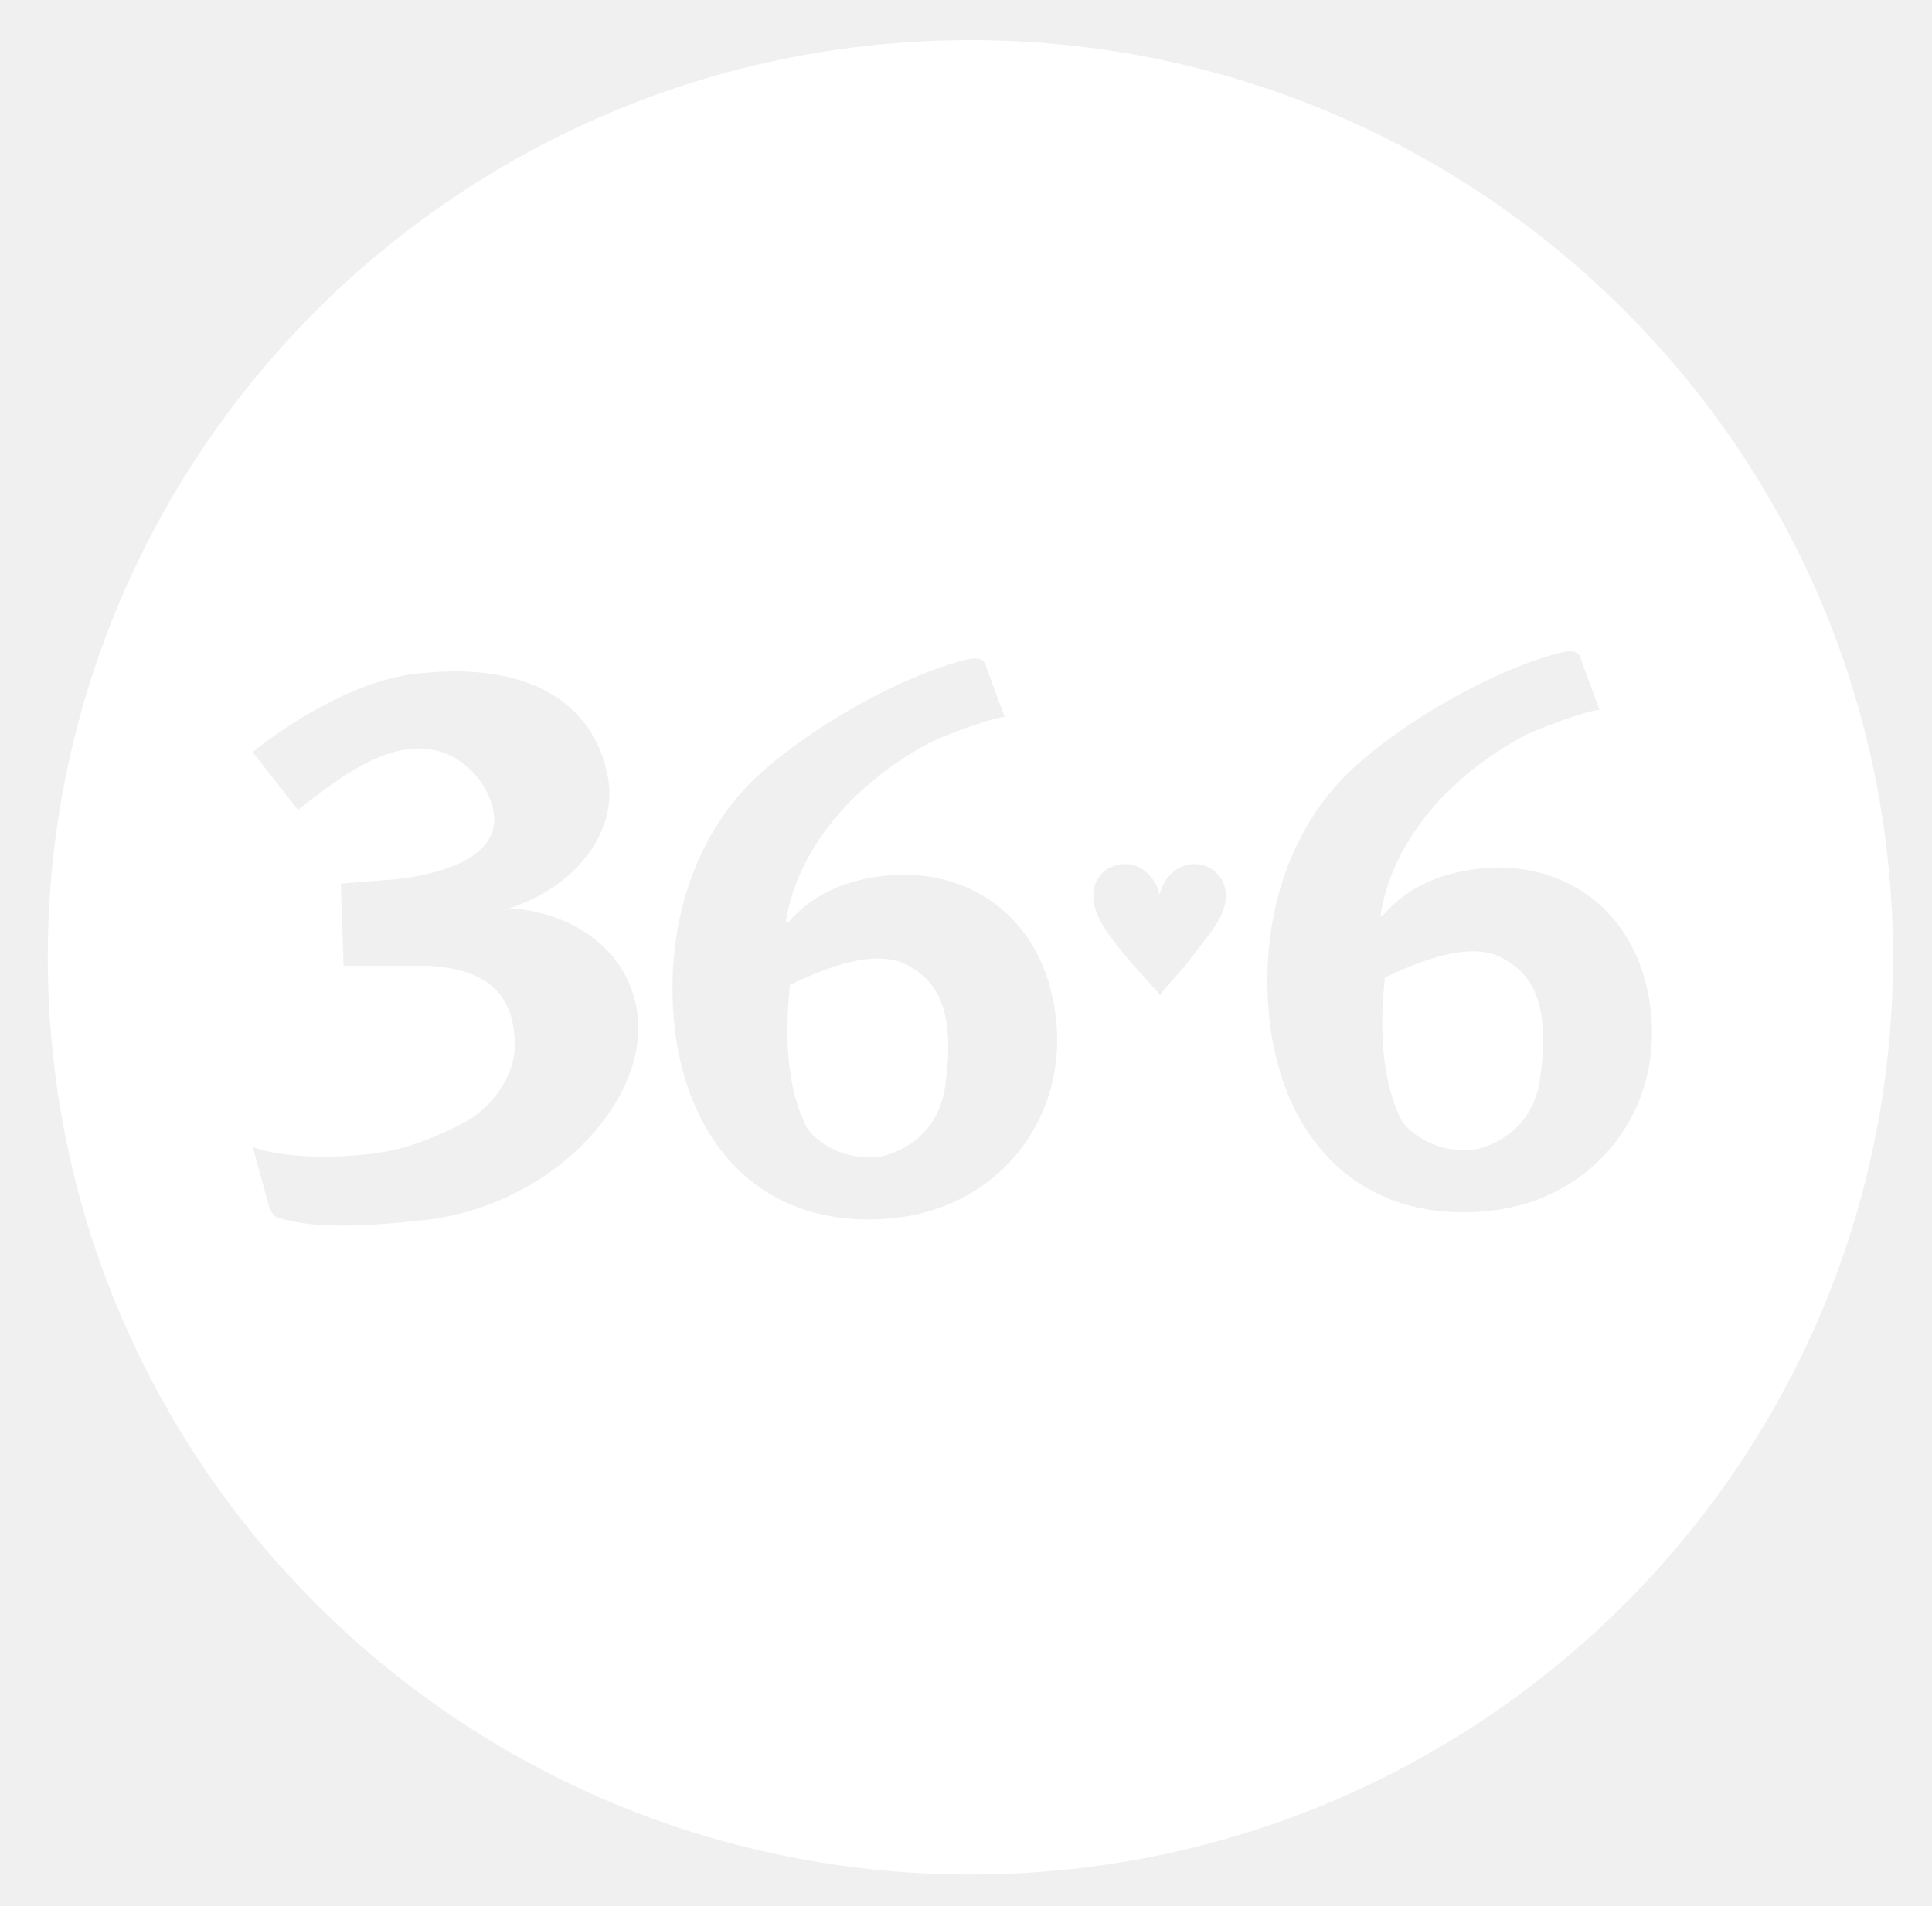
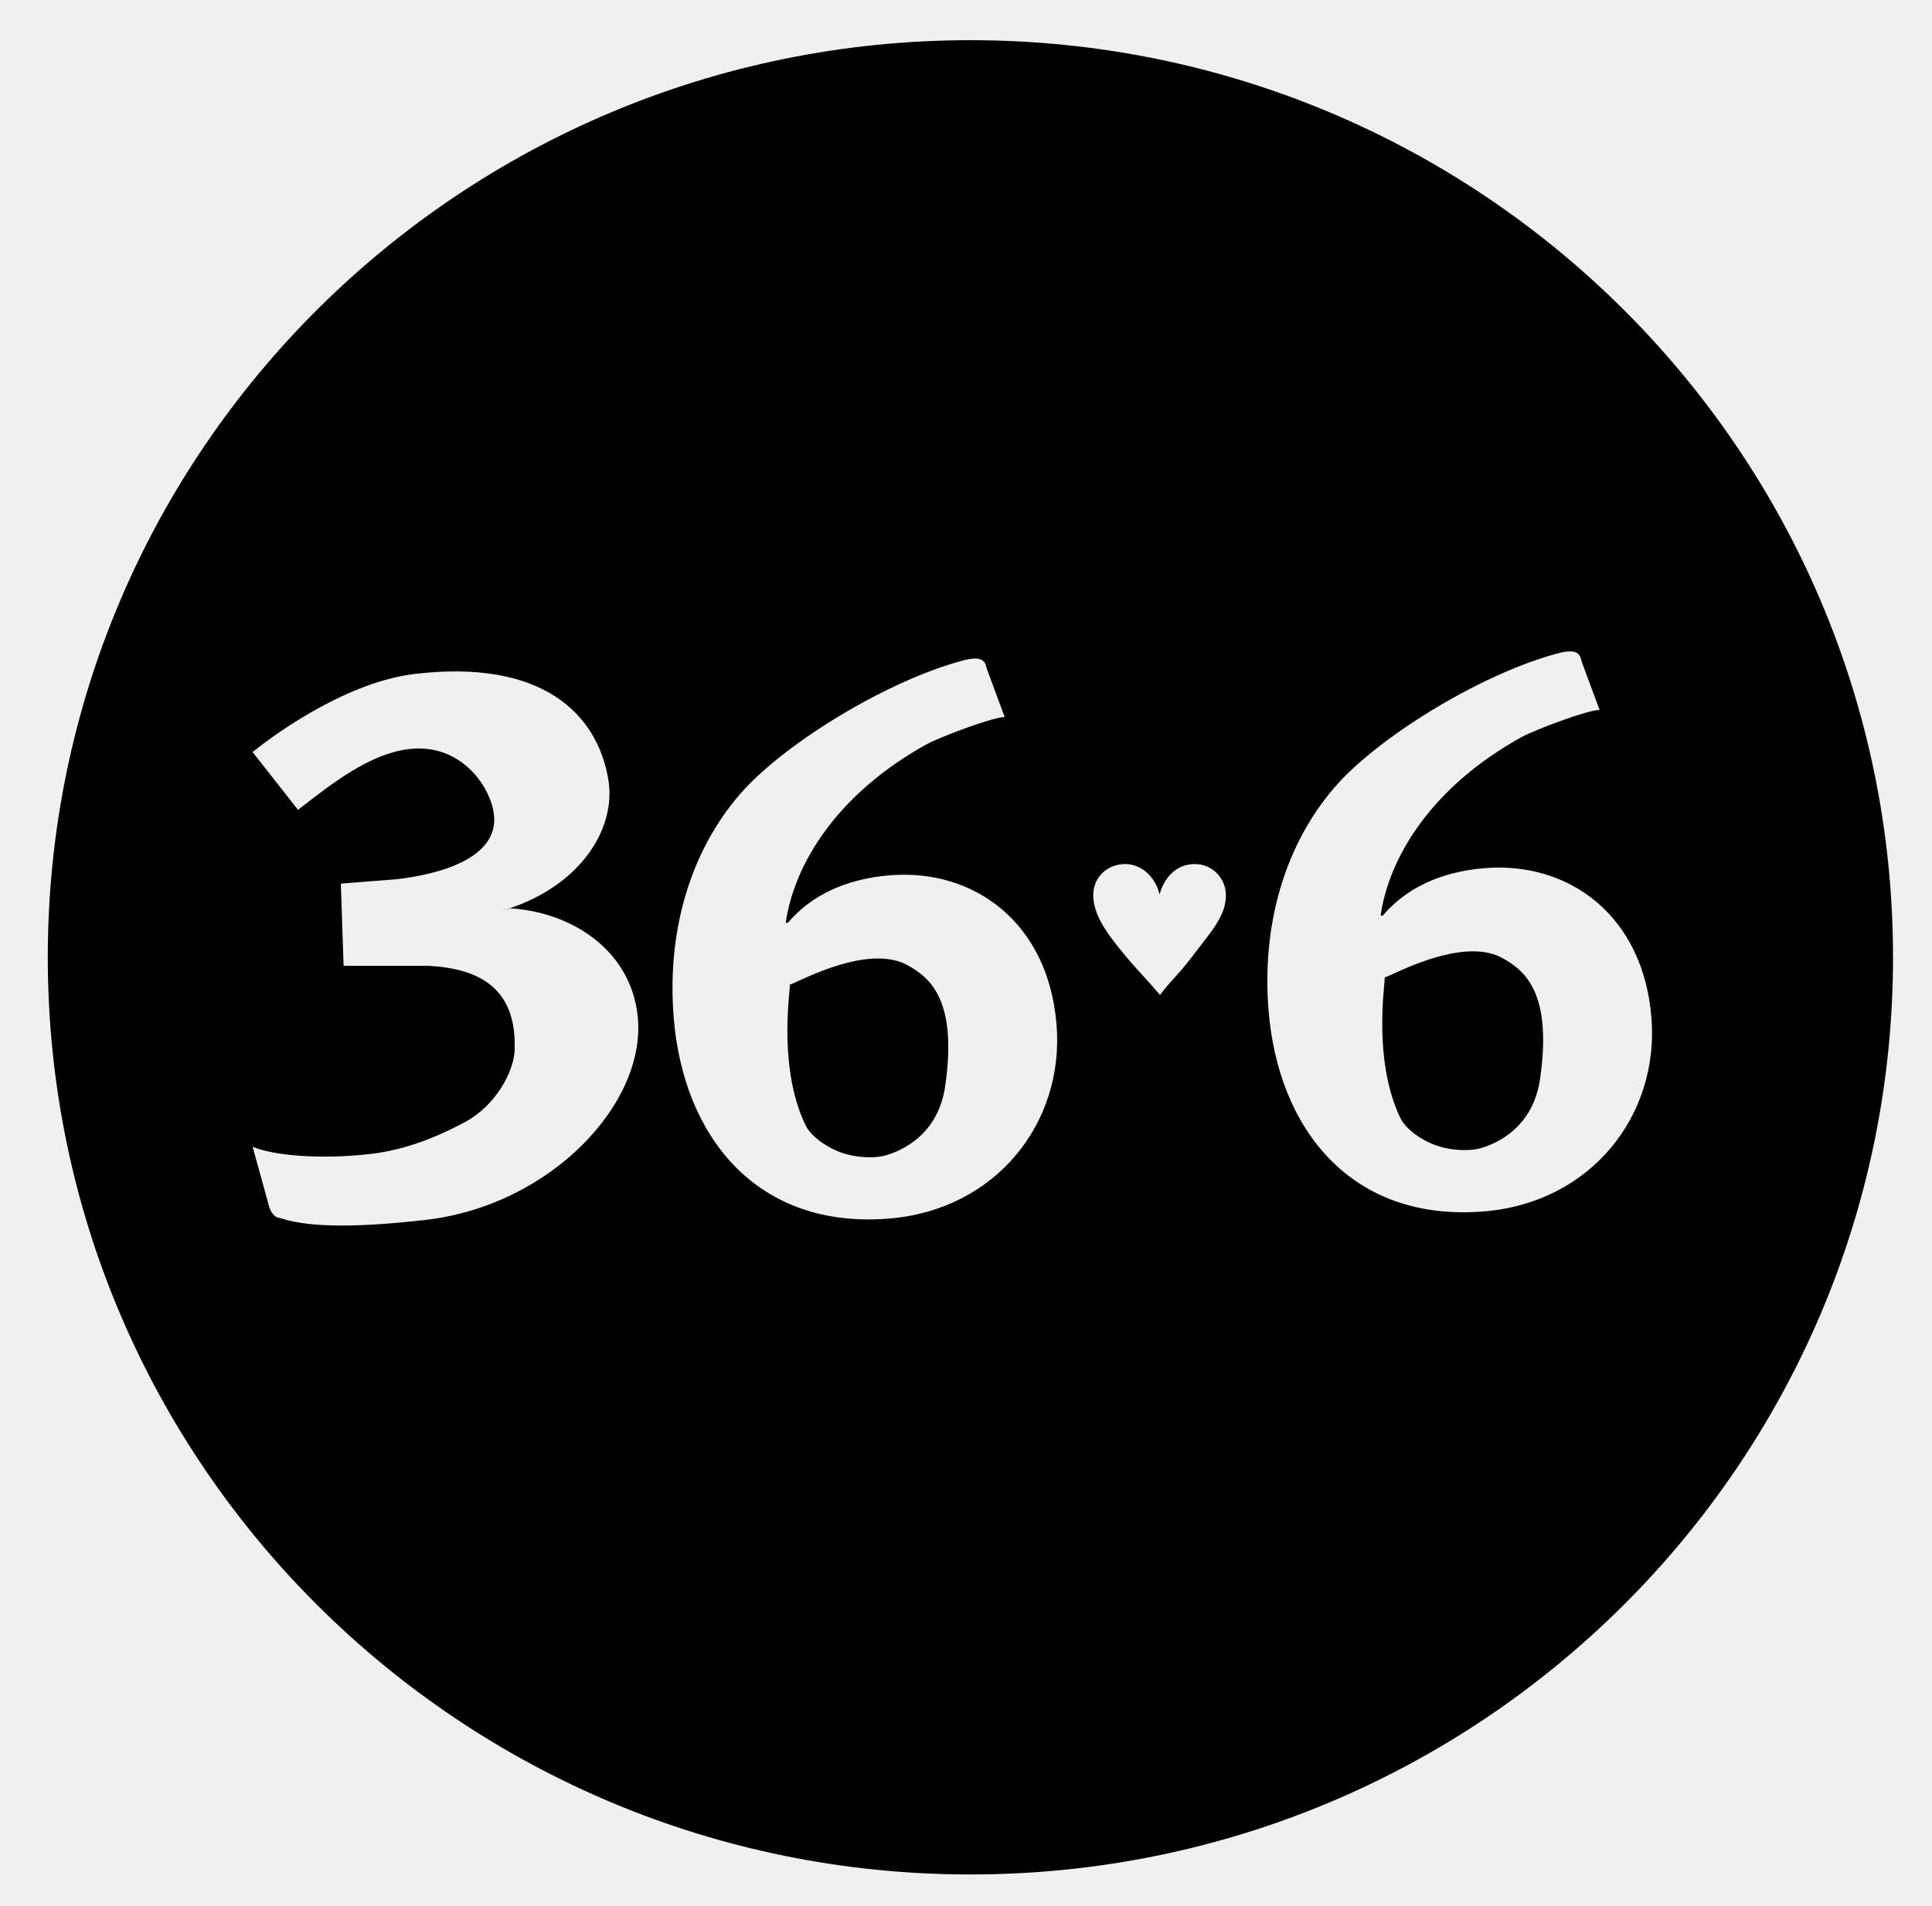
- <svg xmlns="http://www.w3.org/2000/svg" width="151" height="149" viewBox="0 0 151 149" fill="none">
-   <path fill-rule="evenodd" clip-rule="evenodd" d="M147.953 74.842C147.953 114.441 115.669 146.541 75.844 146.541C36.02 146.541 3.735 114.44 3.735 74.841C3.735 35.243 36.02 3.142 75.844 3.142C115.668 3.142 147.953 35.243 147.953 74.842ZM125.018 55.497L123.602 51.674C123.5 51.17 123.298 50.668 121.782 51.07C115.939 52.619 108.183 57.338 104.654 61.164C100.743 65.441 98.557 71.739 99.15 79.015C99.903 88.259 105.596 95.543 115.967 94.707C124.31 94.035 129.697 87.239 129.071 79.545C128.414 71.495 122.556 67.346 116.059 67.868C112.483 68.156 109.834 69.51 108.082 71.573L107.904 71.587C108.552 67.032 111.871 61.519 118.948 57.609C119.858 57.106 124 55.519 125.018 55.497ZM108.871 76.141C110.487 75.403 114.794 73.434 117.437 74.905C119.185 75.877 121.345 77.626 120.364 84.367C119.746 88.613 116.268 89.615 115.615 89.792C115.057 89.944 113.686 90.02 112.377 89.591C111.083 89.166 109.847 88.238 109.445 87.398C107.6 83.538 108.035 78.682 108.19 76.959C108.214 76.685 108.232 76.491 108.232 76.391C108.232 76.433 108.467 76.326 108.871 76.141ZM77.108 52.234L78.524 56.055C77.506 56.078 73.365 57.665 72.454 58.169C65.378 62.077 62.059 67.592 61.409 72.146L61.589 72.132C63.34 70.07 65.991 68.716 69.567 68.427C76.064 67.904 81.922 72.054 82.577 80.105C83.203 87.798 77.818 94.594 69.473 95.266C59.102 96.102 53.409 88.817 52.656 79.575C52.063 72.299 54.25 66.001 58.16 61.722C61.688 57.897 69.444 53.179 75.287 51.629C76.805 51.227 77.008 51.73 77.108 52.234ZM70.943 75.464C68.3 73.994 63.992 75.963 62.377 76.701C61.974 76.885 61.738 76.993 61.738 76.951C61.738 77.05 61.721 77.245 61.696 77.518C61.542 79.242 61.107 84.097 62.953 87.957C63.353 88.798 64.59 89.725 65.885 90.151C67.193 90.58 68.563 90.504 69.122 90.352C69.776 90.175 73.252 89.171 73.871 84.927C74.851 78.186 72.694 76.437 70.943 75.464ZM19.744 89.653L20.996 94.183C20.996 94.183 21.064 94.601 21.346 94.923C21.557 95.164 21.667 95.184 21.802 95.209C21.847 95.218 21.895 95.227 21.951 95.245C24.451 96.052 28.538 95.899 33.167 95.382C43.069 94.277 50.603 86.186 49.835 79.384C49.256 74.252 44.682 71.322 39.907 71.01L39.139 71.224C45.174 69.508 48.21 64.909 47.544 60.938C46.683 55.794 42.372 51.508 32.421 52.687C27.324 53.29 21.915 57.042 19.743 58.794L23.29 63.312L23.392 63.233C26.022 61.188 28.833 59.003 31.812 58.58C35.538 58.049 37.894 60.815 38.493 63.08C39.571 67.151 34.012 68.4 30.951 68.741L26.639 69.08L26.855 75.509H33.538C37.417 75.723 40.434 77.225 40.218 82.153C40.147 83.792 38.739 86.44 36.339 87.724C33.537 89.225 31.158 89.968 28.843 90.227C25.122 90.643 21.464 90.368 19.744 89.653ZM93.137 74.835C92.6 75.547 92.189 76.001 91.801 76.43C91.432 76.836 91.084 77.221 90.665 77.785C90.067 77.085 89.633 76.609 89.235 76.173C88.689 75.575 88.211 75.052 87.471 74.124C86.558 72.986 85.444 71.514 85.444 69.979C85.444 68.573 86.541 67.549 87.953 67.549C89.299 67.549 90.347 68.673 90.628 69.929C90.977 68.623 91.925 67.549 93.387 67.549C94.733 67.549 95.813 68.639 95.813 69.995C95.813 71.354 94.957 72.467 94.153 73.512C94.096 73.585 94.04 73.657 93.985 73.729L93.137 74.835Z" fill="white" />
+ <svg xmlns="http://www.w3.org/2000/svg" width="151" height="149" viewBox="0 0 151 149">
+   <path fill-rule="evenodd" clip-rule="evenodd" d="M147.953 74.842C147.953 114.441 115.669 146.541 75.844 146.541C36.02 146.541 3.735 114.44 3.735 74.841C3.735 35.243 36.02 3.142 75.844 3.142C115.668 3.142 147.953 35.243 147.953 74.842ZM125.018 55.497L123.602 51.674C123.5 51.17 123.298 50.668 121.782 51.07C115.939 52.619 108.183 57.338 104.654 61.164C100.743 65.441 98.557 71.739 99.15 79.015C99.903 88.259 105.596 95.543 115.967 94.707C124.31 94.035 129.697 87.239 129.071 79.545C128.414 71.495 122.556 67.346 116.059 67.868C112.483 68.156 109.834 69.51 108.082 71.573L107.904 71.587C108.552 67.032 111.871 61.519 118.948 57.609C119.858 57.106 124 55.519 125.018 55.497ZM108.871 76.141C110.487 75.403 114.794 73.434 117.437 74.905C119.185 75.877 121.345 77.626 120.364 84.367C119.746 88.613 116.268 89.615 115.615 89.792C115.057 89.944 113.686 90.02 112.377 89.591C111.083 89.166 109.847 88.238 109.445 87.398C107.6 83.538 108.035 78.682 108.19 76.959C108.214 76.685 108.232 76.491 108.232 76.391C108.232 76.433 108.467 76.326 108.871 76.141ZM77.108 52.234L78.524 56.055C77.506 56.078 73.365 57.665 72.454 58.169C65.378 62.077 62.059 67.592 61.409 72.146L61.589 72.132C63.34 70.07 65.991 68.716 69.567 68.427C76.064 67.904 81.922 72.054 82.577 80.105C83.203 87.798 77.818 94.594 69.473 95.266C59.102 96.102 53.409 88.817 52.656 79.575C52.063 72.299 54.25 66.001 58.16 61.722C61.688 57.897 69.444 53.179 75.287 51.629C76.805 51.227 77.008 51.73 77.108 52.234ZM70.943 75.464C68.3 73.994 63.992 75.963 62.377 76.701C61.974 76.885 61.738 76.993 61.738 76.951C61.738 77.05 61.721 77.245 61.696 77.518C61.542 79.242 61.107 84.097 62.953 87.957C63.353 88.798 64.59 89.725 65.885 90.151C67.193 90.58 68.563 90.504 69.122 90.352C69.776 90.175 73.252 89.171 73.871 84.927C74.851 78.186 72.694 76.437 70.943 75.464ZM19.744 89.653L20.996 94.183C20.996 94.183 21.064 94.601 21.346 94.923C21.557 95.164 21.667 95.184 21.802 95.209C21.847 95.218 21.895 95.227 21.951 95.245C24.451 96.052 28.538 95.899 33.167 95.382C43.069 94.277 50.603 86.186 49.835 79.384C49.256 74.252 44.682 71.322 39.907 71.01L39.139 71.224C45.174 69.508 48.21 64.909 47.544 60.938C46.683 55.794 42.372 51.508 32.421 52.687C27.324 53.29 21.915 57.042 19.743 58.794L23.29 63.312L23.392 63.233C26.022 61.188 28.833 59.003 31.812 58.58C35.538 58.049 37.894 60.815 38.493 63.08C39.571 67.151 34.012 68.4 30.951 68.741L26.639 69.08L26.855 75.509H33.538C37.417 75.723 40.434 77.225 40.218 82.153C40.147 83.792 38.739 86.44 36.339 87.724C33.537 89.225 31.158 89.968 28.843 90.227C25.122 90.643 21.464 90.368 19.744 89.653ZM93.137 74.835C92.6 75.547 92.189 76.001 91.801 76.43C91.432 76.836 91.084 77.221 90.665 77.785C90.067 77.085 89.633 76.609 89.235 76.173C88.689 75.575 88.211 75.052 87.471 74.124C86.558 72.986 85.444 71.514 85.444 69.979C85.444 68.573 86.541 67.549 87.953 67.549C89.299 67.549 90.347 68.673 90.628 69.929C90.977 68.623 91.925 67.549 93.387 67.549C94.733 67.549 95.813 68.639 95.813 69.995C95.813 71.354 94.957 72.467 94.153 73.512C94.096 73.585 94.04 73.657 93.985 73.729L93.137 74.835Z" />
</svg>
